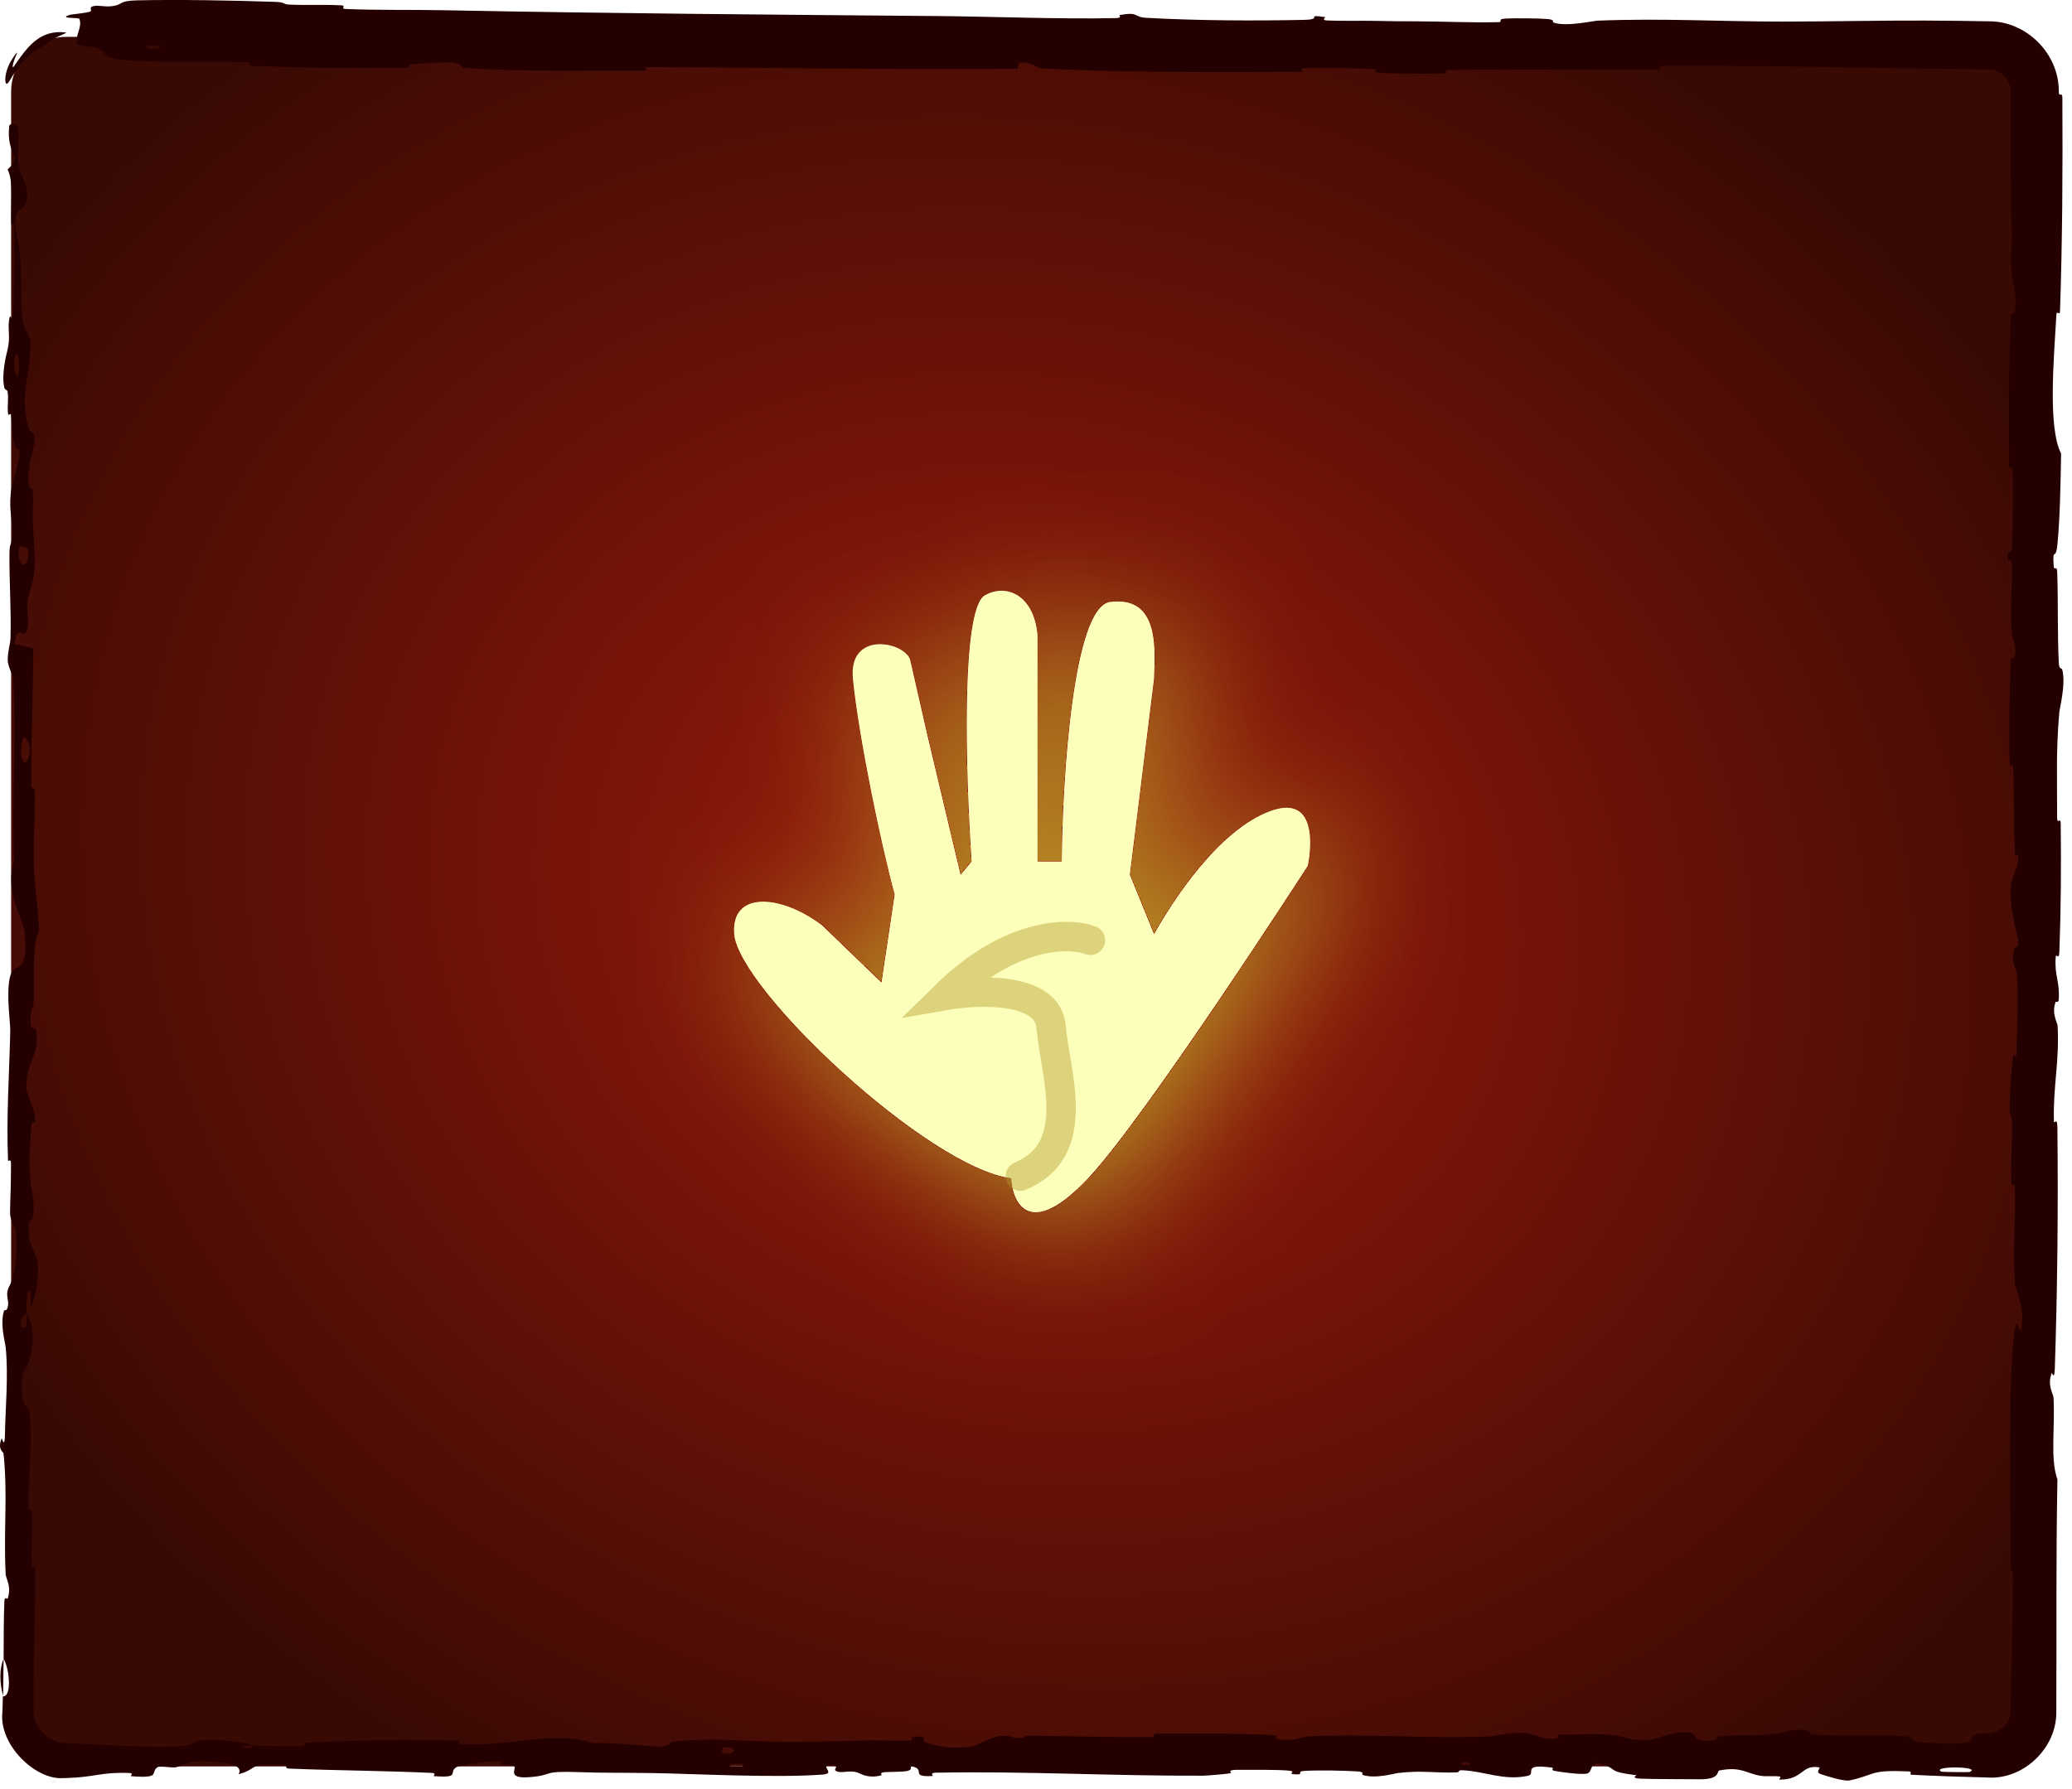
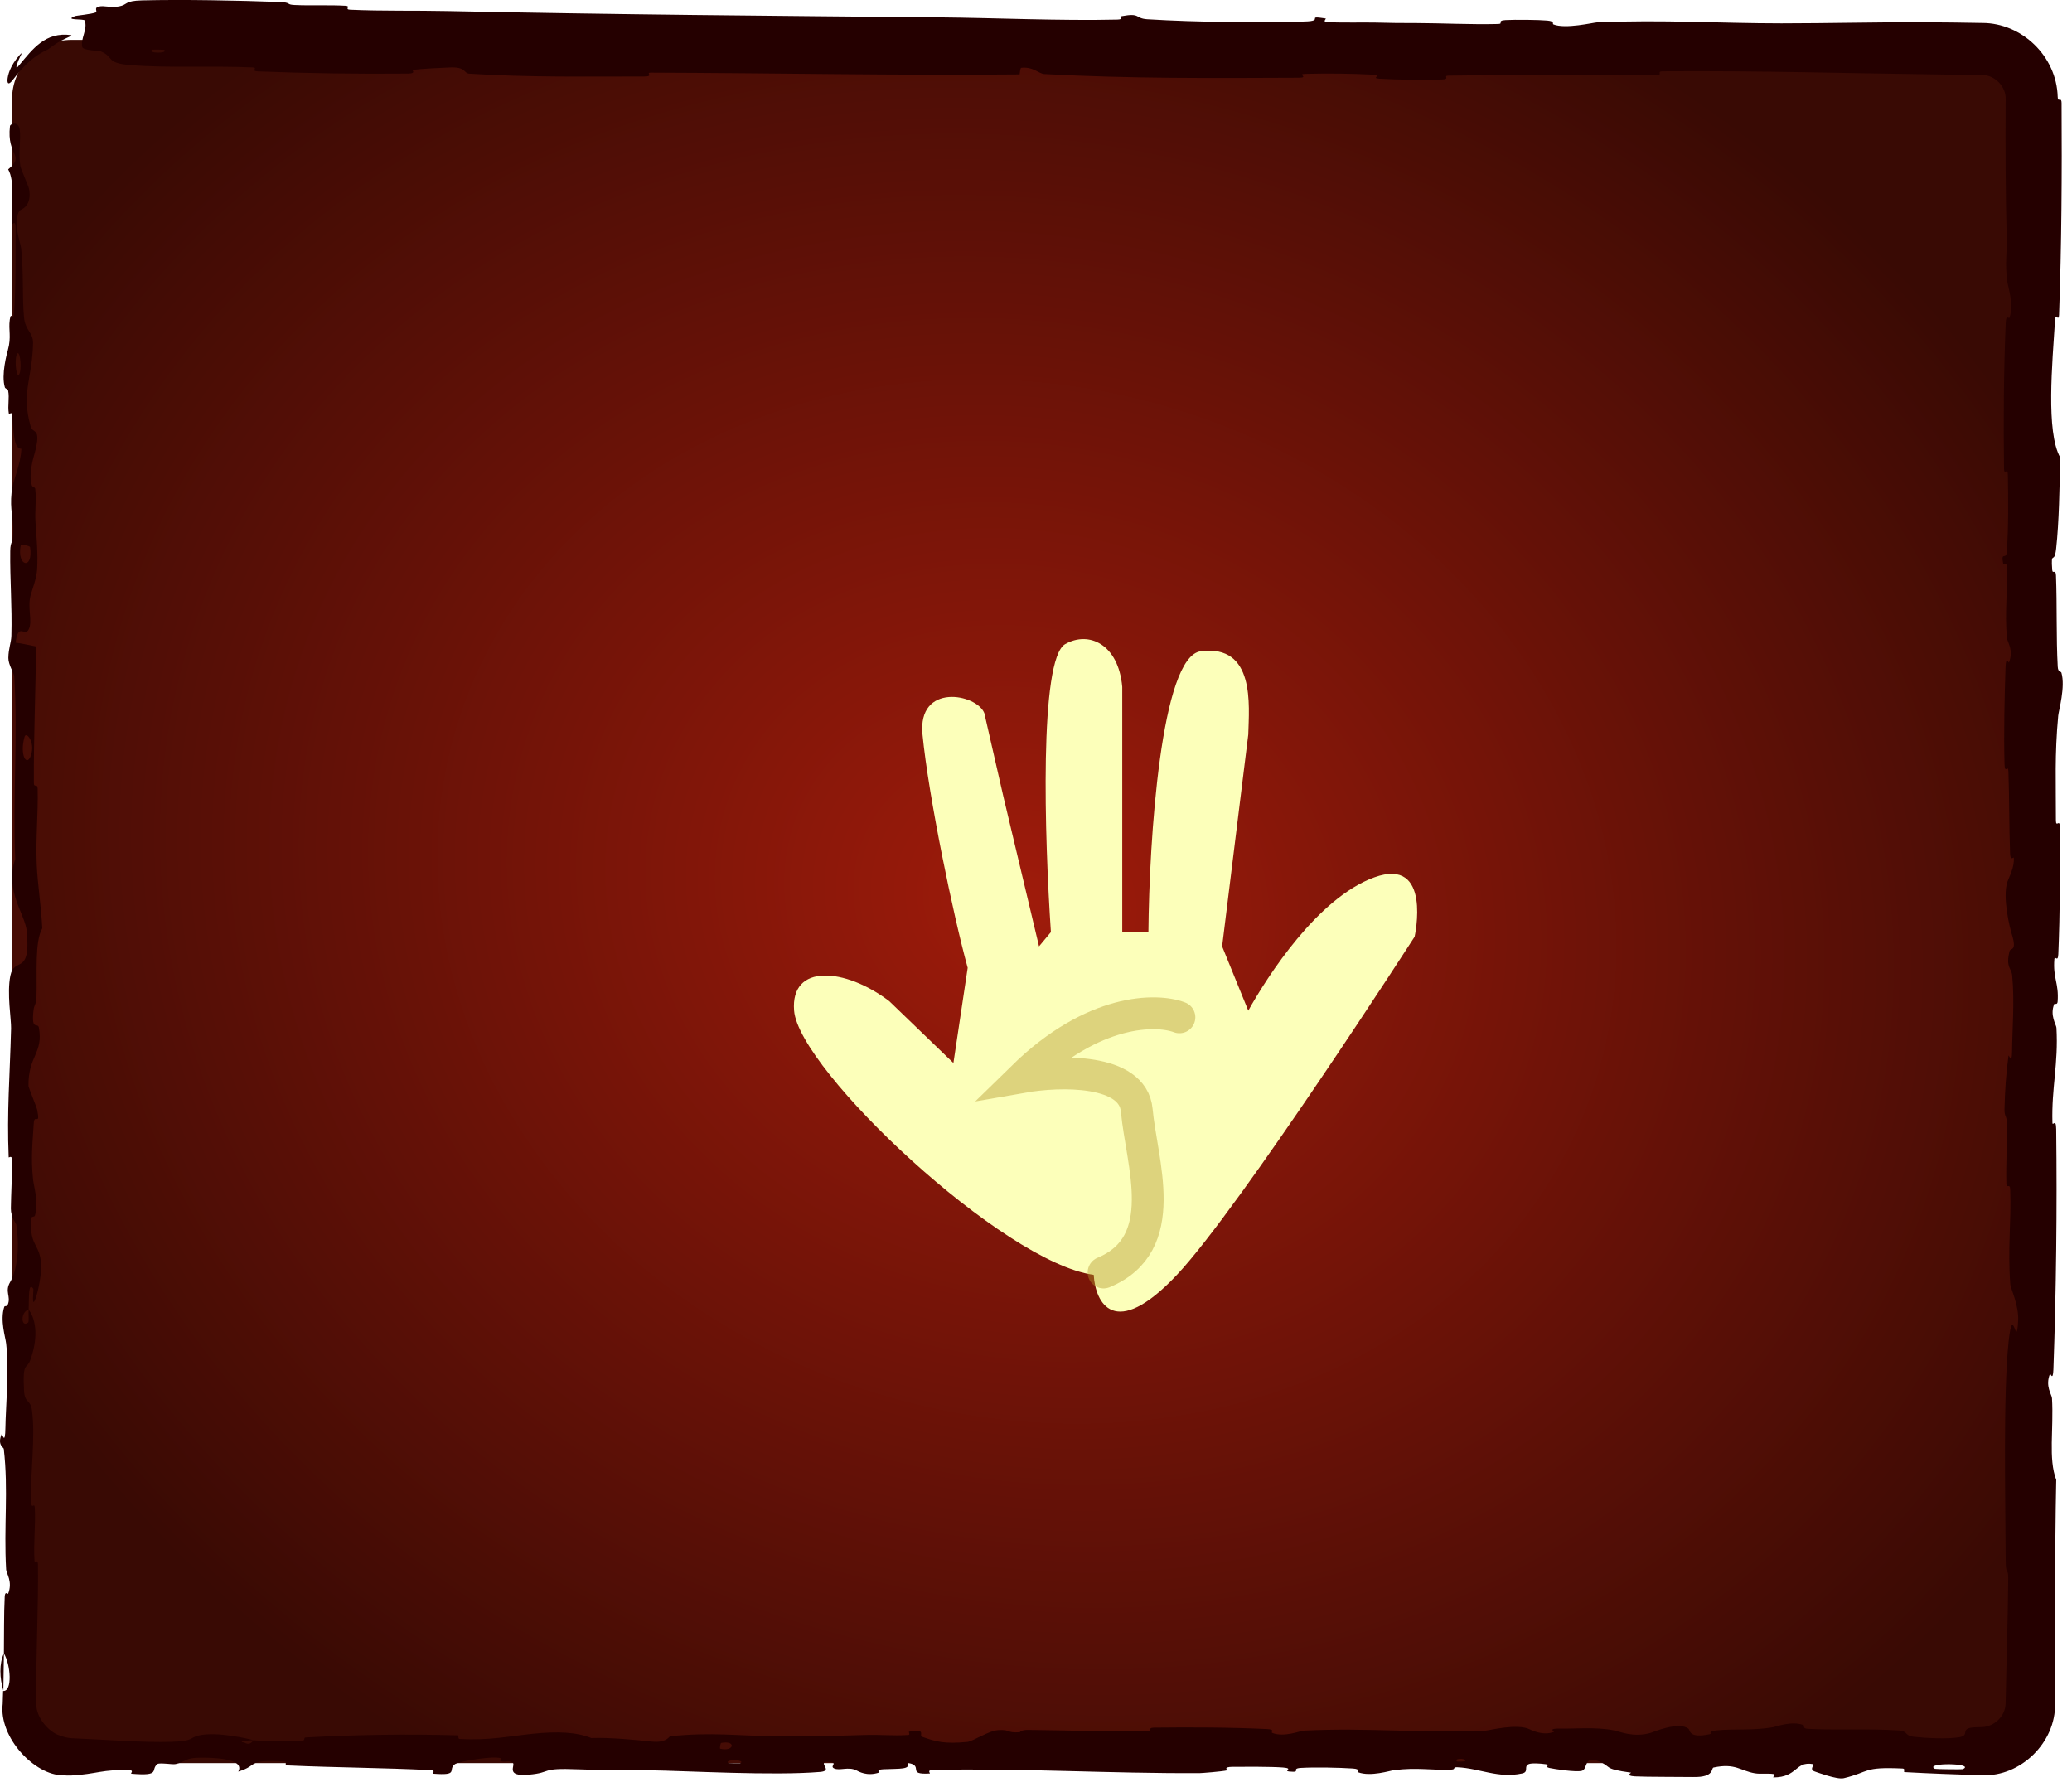
- <svg xmlns="http://www.w3.org/2000/svg" width="212" height="183" viewBox="0 0 212 183" fill="none">
-   <path d="M1.139 9.39C1.139 6.288 3.653 3.773 6.755 3.773H203.522C206.624 3.773 209.139 6.288 209.139 9.39V175.157C209.139 178.259 206.624 180.773 203.522 180.773H6.755C3.653 180.773 1.139 178.259 1.139 175.157V9.39Z" fill="url(#paint0_radial_310_2326)" />
-   <path d="M13.998 0.037C18.258 -0.062 23.844 0.044 28.088 0.188C29.419 0.233 28.745 0.433 29.663 0.473C31.459 0.551 33.133 0.452 34.908 0.545C35.496 0.577 34.764 0.894 35.38 0.92C38.76 1.06 41.958 0.979 45.382 1.046C62.246 1.379 78.824 1.498 95.894 1.642C101.523 1.69 108.366 1.977 114.18 1.852C114.858 1.837 114.454 1.558 114.583 1.535C116.608 1.184 115.935 1.746 117.257 1.821C122.505 2.115 128.342 2.141 133.393 2.034C135.542 1.987 133.387 1.434 135.551 1.745C135.701 1.766 135.156 2.061 135.745 2.093C137.082 2.163 139.617 2.111 140.653 2.134C142.649 2.181 142.979 2.178 144.867 2.181C147.448 2.188 150.518 2.335 153.288 2.268C153.879 2.253 153.096 1.95 154.039 1.899C154.982 1.847 157.479 1.873 158.32 1.944C159.162 2.016 158.803 2.254 158.952 2.308C160.178 2.769 163.065 2.131 163.437 2.115C170.21 1.846 176.019 2.21 182.377 2.209C187.204 2.207 192.365 2.087 196.958 2.104C199.256 2.112 201.407 2.146 203.522 2.181C207.296 2.168 210.681 5.433 210.652 9.39C210.652 9.403 210.652 9.415 210.652 9.428C210.654 9.989 211.011 9.332 211.015 10.017C211.056 17.297 211.017 24.526 210.777 31.774C210.752 32.501 210.44 31.564 210.397 32.29C210.14 36.737 209.522 43.772 210.884 46.413C210.83 49.425 210.776 53.082 210.501 55.776C210.325 57.513 209.984 55.826 210.129 57.96C210.162 58.441 210.46 57.816 210.486 58.537C210.595 61.577 210.498 64.897 210.652 67.903C210.684 68.515 210.952 68.348 211 68.521C211.39 69.977 210.745 72.401 210.698 72.93C210.349 76.954 210.487 79.893 210.478 83.642C210.476 84.512 210.835 83.483 210.846 84.32C210.897 88.662 210.866 93.159 210.707 97.41C210.671 98.356 210.365 97.487 210.332 97.938C210.19 99.931 210.768 100.373 210.643 102.283C210.618 102.686 210.356 102.459 210.327 102.533C209.876 103.683 210.515 104.682 210.529 104.978C210.722 108.72 210.055 111.112 210.149 114.727C210.161 115.159 210.492 114.184 210.506 115.4C210.597 123.499 210.506 132.064 210.241 140.08C210.201 141.327 209.952 140.437 209.921 140.516C209.442 141.794 210.084 142.621 210.108 143.027C210.282 146.234 209.744 149.229 210.509 151.407C210.353 159.344 210.436 167.26 210.394 175.157C210.468 178.827 207.119 182.074 203.522 181.912C200.857 181.849 198.194 181.758 195.534 181.622C195.362 181.614 195.669 181.298 195.328 181.283C191.214 181.106 192.004 181.597 189.283 182.199C188.597 182.35 186.512 181.624 186.327 181.571C185.655 181.374 186.352 180.904 186.127 180.866C184.264 180.568 184.568 182.124 182.055 182.124C181.976 182.122 182.306 181.835 182.095 181.807C181.44 181.717 180.79 181.831 180.149 181.733C178.681 181.505 178.159 180.748 175.917 181.188C175.633 181.246 176.067 182.128 173.823 182.087C172.928 182.069 168.969 182.084 167.859 182.027C166.751 181.97 167.512 181.686 167.433 181.673C164.447 181.297 165.579 181.141 164.083 180.584C162.587 180.03 163.002 181.353 162.392 181.5C161.781 181.648 159.591 181.337 159.053 181.23C158.516 181.122 159.186 180.941 158.708 180.88C155.538 180.481 157.316 181.537 156.272 181.747C153.809 182.244 151.89 181.263 149.635 181.166C149.025 181.14 149.523 181.364 148.98 181.385C146.828 181.465 145.534 181.158 143.086 181.439C142.685 181.485 140.706 182.075 139.425 181.642C139.244 181.58 139.759 181.335 138.842 181.28C137.473 181.198 135.004 181.145 133.531 181.226C132.444 181.287 133.69 181.69 132.322 181.565C131.714 181.509 132.841 181.273 131.698 181.188C130.562 181.102 127.656 181.113 126.55 181.121C125.446 181.129 126.05 181.435 125.961 181.455C125.421 181.573 123.303 181.721 123.116 181.72C113.673 181.758 104.966 181.242 95.772 181.413C95.051 181.426 95.531 181.748 95.421 181.753C92.951 181.888 94.899 181.032 93.173 180.745C93.423 181.399 92.404 181.28 90.664 181.352C89.826 181.387 90.282 181.64 90.206 181.666C88.963 182.051 88.097 181.554 87.874 181.453C87.051 181.079 86.154 181.52 85.594 181.271C85.034 181.022 86.323 180.655 84.654 180.659C84.186 180.894 85.425 181.505 84.158 181.605C79.379 181.98 70.456 181.5 66.613 181.45C62.778 181.4 61.539 181.443 59.304 181.359C55.267 181.206 56.746 181.66 54.239 181.867C51.725 182.075 52.947 180.958 52.586 180.718C52.231 180.478 51.844 180.725 51.403 180.593C50.963 180.461 51.915 180.298 50.88 180.248C49.845 180.199 47.015 180.626 46.648 180.877C45.873 181.409 47.148 181.967 44.409 181.771C44.252 181.759 44.763 181.466 44.16 181.436C39.369 181.21 34.392 181.196 29.608 180.996C28.95 180.968 29.538 180.641 29.155 180.621C25.167 180.412 26.593 180.963 24.407 181.575C24.898 180.761 23.689 180.262 20.663 180.258C18.843 180.254 19.156 180.61 17.98 180.861C17.627 180.936 16.339 180.692 16.106 180.859C15.336 181.406 16.549 182.018 13.429 181.775C13.292 181.763 13.728 181.464 13.255 181.446C10.269 181.33 9.85 181.872 6.755 181.962C6.664 181.965 6.571 181.965 6.477 181.963C3.722 182.212 -0.159 178.628 0.247 175.157C0.269 174.605 0.286 174.081 0.295 173.601C1.211 173.663 1.001 170.876 0.37 169.746C0.396 167.831 0.36 165.763 0.447 163.913C0.477 163.276 0.742 163.695 0.771 163.614C1.22 162.383 0.606 161.55 0.582 161.137C0.348 156.658 0.813 153.009 0.358 148.734C0.342 148.583 -0.294 148.337 0.17 147.194C0.202 147.12 0.492 148.532 0.514 146.521C0.536 144.51 0.877 140.719 0.583 137.927C0.512 137.251 -0.005 135.542 0.399 134.171C0.454 133.988 0.636 134.188 0.737 133.924C1.061 133.072 0.418 132.606 0.964 131.604C1.51 130.602 1.919 128.517 1.542 125.701C1.532 125.612 1.022 124.945 1.03 124.059C1.043 122.646 1.149 120.639 1.146 119.163C1.144 118.457 0.828 118.909 0.822 118.786C0.645 114.035 0.927 110.653 1.049 105.563C1.072 104.63 0.641 101.948 0.982 100.142C1.356 98.158 2.909 100.196 2.539 95.637C2.391 93.798 0.42 91.47 1.441 88.165C1.188 81.756 1.711 75.829 1.349 69.402C1.333 69.113 0.783 68.199 0.791 67.519C0.803 66.51 1.06 65.957 1.077 65.236C1.154 62.218 0.935 59.456 0.969 56.546C0.981 55.442 1.247 55.828 1.262 54.51C1.276 53.193 0.926 52.315 1.095 50.531C1.224 49.183 1.94 47.835 2.023 46.046C1.317 45.978 1.332 44.749 1.146 42.566C1.11 42.146 0.864 42.596 0.834 42.398C0.708 41.589 0.911 40.842 0.773 40.074C0.74 39.888 0.499 39.879 0.459 39.726C0.104 38.428 0.646 36.291 0.74 35.923C1.099 34.516 0.785 33.859 0.926 32.779C1.067 31.702 1.244 33.313 1.33 32.054C1.507 29.445 1.468 26.093 1.479 23.442C1.482 22.385 1.16 23.107 1.153 22.955C1.071 20.769 1.414 18.558 0.773 17.346C2.43 15.83 0.612 16.027 0.944 12.902C0.971 12.656 1.754 12.343 1.869 13.288C1.984 14.233 1.739 15.666 1.919 16.977C1.961 17.288 2.695 19.067 2.739 19.309C3.087 21.21 1.916 21.48 1.852 21.58C1.158 22.721 1.949 24.895 2.003 25.467C2.254 28.086 2.089 30.311 2.268 32.501C2.383 33.933 3.15 34.074 3.127 35.198C3.049 38.938 1.979 40.243 2.907 43.767C3.105 44.522 3.943 43.771 3.284 46.479C3.242 46.649 2.639 48.659 3.021 49.82C3.069 49.966 3.313 49.961 3.334 50.154C3.466 51.443 3.272 52.303 3.365 53.707C3.458 55.111 3.597 56.8 3.514 58.403C3.465 59.369 3.01 60.609 2.898 61.071C2.577 62.377 3.103 63.778 2.715 64.587C2.324 65.403 1.731 63.807 1.478 65.947C2.113 66.026 2.765 66.208 3.403 66.336C3.38 71.025 3.175 75.638 3.203 80.343C3.207 80.926 3.549 80.329 3.562 80.954C3.616 83.593 3.373 85.897 3.47 88.632C3.546 90.75 3.907 93.072 3.998 95.286C3.272 96.639 3.518 99.924 3.452 102.311C3.429 103.147 3.235 103.091 3.172 103.686C2.938 105.929 3.58 104.878 3.681 105.493C4.112 108.132 2.659 108.357 2.695 111.468C2.696 111.633 3.471 113.648 3.519 113.925C3.833 115.688 3.249 114.217 3.192 115.32C3.088 117.335 2.903 118.734 3.13 121.098C3.197 121.787 3.679 123.44 3.306 124.779C3.257 124.955 3.001 124.858 2.986 124.999C2.736 127.564 3.541 127.632 3.813 129.098C4.085 130.564 3.53 132.828 3.37 133.289C2.956 134.495 3.193 132.365 3.153 132.3C2.669 131.533 2.752 133.184 2.712 134.446C1.923 134.629 1.97 136.394 2.672 135.754C2.749 135.682 2.676 134.7 2.712 134.446C3.485 135.554 3.584 137.493 2.861 139.635C2.522 140.638 2.127 139.69 2.272 142.736C2.337 144.118 2.88 143.584 3.028 144.804C3.366 147.591 2.859 151.213 2.939 154.086C2.968 155.129 3.265 154.113 3.295 154.826C3.376 156.717 3.153 158.385 3.267 160.284C3.278 160.456 3.589 160.036 3.593 160.627C3.629 165.105 3.43 169.004 3.424 173.679C3.424 174.114 3.43 174.615 3.44 175.157C3.396 176.57 4.78 177.97 5.821 178.215C6.111 178.312 6.423 178.376 6.755 178.395C10.449 178.521 14.599 178.849 17.602 178.754C19.862 178.683 19.367 178.372 20.335 178.16C22.203 177.749 25.511 178.485 25.956 178.599C25.97 178.603 24.025 178.676 25.063 178.836C25.666 179.169 25.934 178.601 25.956 178.599C26.248 178.673 30.133 178.743 30.904 178.684C31.323 178.651 31.089 178.357 31.308 178.345C36.502 178.081 41.705 178.007 46.973 178.144C47.066 178.15 46.926 178.48 47.145 178.49C50.194 178.637 52.147 178.233 54.663 177.994C57.178 177.754 59.172 177.834 60.661 178.401C62.559 178.329 65.281 178.58 66.848 178.731C68.415 178.883 68.633 178.241 68.771 178.229C73.07 177.823 75.556 178.19 80.016 178.247C82.137 178.275 86.344 178.182 88.64 178.112C90.454 178.056 91.548 178.206 93.22 178.11C93.446 178.097 93.217 177.811 93.286 177.8C95.153 177.458 94.256 178.157 94.641 178.282C96.038 178.735 96.901 178.977 99.29 178.764C99.842 178.715 101.447 177.709 102.452 177.65C103.758 177.575 103.265 177.936 104.633 177.849C104.75 177.841 104.726 177.619 105.57 177.629C109.489 177.671 113.761 177.801 117.834 177.778C118.39 177.776 117.677 177.423 118.481 177.414C122.252 177.373 126.385 177.386 130.06 177.551C130.964 177.593 130.397 177.84 130.593 177.913C131.798 178.357 133.508 177.712 133.79 177.7C140.517 177.39 145.665 177.973 152.521 177.696C152.895 177.679 155.767 176.988 157.049 177.581C157.137 177.62 158.405 178.227 159.526 177.812C159.596 177.786 158.806 177.474 160.185 177.506C161.564 177.537 163.783 177.329 165.678 177.672C166.278 177.78 167.697 178.385 169.487 177.903C169.603 177.869 172.367 176.778 173.353 177.531C173.513 177.655 173.346 178.451 175.482 178.043C175.89 177.964 175.149 177.786 176.225 177.675C177.872 177.504 180.055 177.718 182.081 177.363C182.434 177.3 183.938 176.759 185.144 177.17C185.333 177.234 184.974 177.5 185.611 177.53C188.64 177.672 191.811 177.495 194.887 177.678C195.976 177.743 195.419 178.173 196.555 178.288C197.69 178.403 199.978 178.514 201.166 178.318C202.355 178.121 201.057 177.436 202.837 177.381C203.066 177.374 203.294 177.368 203.522 177.362C204.685 177.307 205.682 176.313 205.709 175.157C205.781 170.617 205.934 166.083 205.969 161.527C205.978 160.381 205.733 161.331 205.728 159.642C205.71 153.413 205.48 142.66 206.001 137.255C206.418 132.925 206.736 138.374 206.905 135.065C206.986 133.469 206.19 131.741 206.165 131.356C205.91 127.59 206.263 124.973 206.155 121.584C206.132 120.884 205.81 121.57 205.794 120.975C205.738 118.94 205.882 116.802 205.856 114.857C205.843 113.985 205.597 114.146 205.616 113.343C205.658 111.423 205.762 109.725 205.993 107.852C206.014 107.682 206.321 108.832 206.332 107.412C206.35 105.112 206.578 102.258 206.342 99.612C206.271 98.827 205.708 98.796 206.097 97.109C206.178 96.755 206.855 97.207 206.27 95.241C206.173 94.91 205.385 91.608 205.893 89.988C206.027 89.561 206.58 88.469 206.493 87.525C206.48 87.397 206.177 87.91 206.147 87.128C206.049 84.371 206.081 81.482 205.986 78.65C205.96 77.894 205.647 79.02 205.618 77.893C205.539 74.793 205.619 70.923 205.717 67.892C205.754 66.774 206.013 67.547 206.041 67.465C206.501 66.158 205.881 65.385 205.845 64.951C205.628 62.251 205.919 60.196 205.842 57.708C205.822 57.021 205.526 57.508 205.5 57.371C205.242 55.954 205.773 57.01 205.832 56.113C205.997 53.599 205.974 50.797 205.936 48.255C205.922 47.321 205.579 48.371 205.57 47.533C205.511 42.573 205.544 37.418 205.733 32.578C205.769 31.666 206.033 32.24 206.093 32.05C206.515 30.741 205.94 28.822 205.885 28.38C205.635 26.373 205.868 25.593 205.824 23.821C205.712 19.344 205.699 14.324 205.726 9.39C205.777 8.183 204.681 7.099 203.522 7.105C202.042 7.088 200.611 7.07 199.25 7.055C188.598 6.932 180.332 6.681 170.175 6.746C169.529 6.75 170.18 7.101 169.623 7.108C162.438 7.193 155.365 7.056 148.165 7.157C147.574 7.165 148.426 7.498 147.478 7.521C145.533 7.572 143.069 7.554 141.102 7.448C140.143 7.396 141.43 7.111 140.464 7.065C138.216 6.958 135.806 6.934 133.497 6.988C132.514 7.011 133.997 7.352 132.72 7.355C124.019 7.389 115.474 7.448 106.682 7.007C106.079 6.977 105.55 6.285 104.268 6.418C104.172 6.61 104.177 6.836 104.135 7.041C91.469 7.151 78.932 6.911 66.231 6.874C65.695 6.873 66.621 7.239 65.584 7.238C59.583 7.233 53.756 7.335 47.618 6.97C47.009 6.935 47.321 6.29 45.526 6.387C45.21 6.405 42.507 6.491 41.808 6.631C41.713 6.652 42.206 6.953 41.335 6.962C36.273 7.008 30.969 6.939 25.916 6.755C25.1 6.725 25.969 6.404 25.388 6.38C21.268 6.21 16.786 6.453 12.849 6.162C10.214 5.966 11.189 5.412 9.789 4.867C9.591 4.79 7.959 4.778 7.875 4.461C7.658 3.663 8.448 2.789 8.124 1.939C8.055 1.755 5.87 1.953 7.164 1.51C7.254 1.48 8.839 1.333 9.229 1.183C9.501 1.08 9.011 0.757 9.566 0.624C10.12 0.491 10.729 0.762 11.648 0.605C12.567 0.447 12.163 0.08 13.998 0.037ZM73.902 179.41C75.353 179.718 75.567 178.589 73.998 178.86C73.922 178.874 73.827 179.395 73.902 179.41ZM2.324 75.612C1.826 77.508 2.558 78.806 2.942 77.468C3.327 76.13 2.475 75.034 2.324 75.612ZM1.96 55.946C1.567 58.163 3.168 58.511 2.845 56.137C2.826 55.999 1.983 55.816 1.96 55.946ZM16.283 4.712C16.263 4.697 15.09 4.682 15.062 4.697C14.437 5.056 16.783 5.085 16.283 4.712ZM1.564 36.431C1.348 37.123 1.598 39.115 1.867 38.256C2.084 37.563 1.834 35.569 1.564 36.431ZM149.574 180.615C149.597 180.632 150.438 180.647 150.421 180.552C150.364 180.246 149.194 180.332 149.574 180.615ZM4.349 4.768C2.281 5.794 1.368 7.677 0.947 8.323C0.731 8.652 0.57 8.678 0.542 8.218C0.531 7.779 0.646 6.771 1.585 5.544C1.941 5.117 1.627 5.644 1.45 6.166C1.27 6.692 1.204 7.178 1.54 6.624C2.796 4.8 4.085 3.011 6.709 3.32C6.936 3.365 6.278 3.551 5.654 3.891C5.017 4.219 4.458 4.711 4.343 4.773C4.345 4.772 4.347 4.77 4.349 4.768ZM74.737 180.766C74.766 180.781 75.931 180.795 75.959 180.781C76.589 180.422 74.244 180.393 74.737 180.766ZM198.649 181.313C198.713 181.345 201.415 181.375 201.503 181.346C202.912 180.759 197.45 180.698 198.649 181.313ZM0.319 173.554C-0.041 172.284 -0.084 170.764 0.369 169.752C0.345 171.014 0.342 172.285 0.319 173.554Z" fill="#250000" />
-   <g filter="url(#filter0_d_310_2326)">
-     <path d="M111.332 120.584C105.394 126.888 103.609 123.211 103.459 120.584C94.912 119.459 75.567 101.223 75.117 95.595C74.757 91.093 79.964 91.543 84.115 94.695L90.188 100.548L91.538 91.543C90.188 86.665 87.845 75.398 87.264 69.481C86.781 64.561 92.383 65.618 93.112 67.454L94.912 75.334L98.286 89.517L99.41 88.166C98.811 79.311 98.286 62.342 100.76 60.926C102.997 59.646 105.805 60.926 106.159 64.978V88.166H108.633C108.708 79.461 109.818 62.093 113.582 61.601C118.753 60.926 118.155 66.704 118.08 69.481L115.606 89.517L118.08 95.595C119.88 92.368 124.624 84.936 130.002 82.988C135.505 80.996 133.814 88.606 133.814 88.606C133.814 88.606 117.271 114.281 111.332 120.584Z" fill="#FCFFBA" />
-   </g>
+ <svg xmlns="http://www.w3.org/2000/svg" width="196" height="169" viewBox="0 0 196 169" fill="none">
+   <path d="M1.139 9.39C1.139 6.288 3.653 3.773 6.755 3.773H187.522C190.624 3.773 193.139 6.288 193.139 9.39V161.157C193.139 164.259 190.624 166.773 187.522 166.773H6.755C3.653 166.773 1.139 164.259 1.139 161.157V9.39Z" fill="url(#paint0_radial_310_2326)" />
+   <path d="M13.426 0.037C17.351 -0.062 22.495 0.044 26.405 0.188C27.63 0.233 27.01 0.433 27.856 0.473C29.51 0.551 31.051 0.452 32.686 0.545C33.228 0.577 32.553 0.894 33.122 0.92C36.235 1.06 39.18 0.979 42.334 1.046C57.867 1.379 73.137 1.498 88.861 1.642C94.045 1.69 100.348 1.977 105.703 1.852C106.328 1.837 105.955 1.558 106.074 1.535C107.94 1.184 107.319 1.746 108.537 1.821C113.372 2.115 118.747 2.141 123.4 2.034C125.379 1.987 123.395 1.434 125.387 1.745C125.526 1.766 125.024 2.061 125.566 2.093C126.797 2.163 129.133 2.111 130.087 2.134C131.926 2.181 132.23 2.178 133.969 2.181C136.346 2.188 139.174 2.335 141.725 2.268C142.269 2.253 141.548 1.95 142.417 1.899C143.286 1.847 145.585 1.873 146.36 1.944C147.135 2.016 146.805 2.254 146.942 2.308C148.071 2.769 150.731 2.131 151.073 2.115C157.312 1.846 162.662 2.21 168.519 2.209C172.965 2.207 177.719 2.087 181.949 2.104C183.895 2.112 185.726 2.141 187.522 2.172C191.229 2.174 194.538 5.285 194.648 9.152C194.652 9.274 194.665 9.347 194.686 9.39C194.776 9.535 195.011 9.232 195.015 9.745C195.056 16.45 195.017 23.108 194.777 29.785C194.752 30.454 194.44 29.591 194.397 30.26C194.14 34.356 193.522 40.836 194.884 43.269C194.83 46.043 194.776 49.411 194.501 51.893C194.325 53.493 193.984 51.939 194.129 53.904C194.162 54.348 194.46 53.771 194.486 54.436C194.595 57.235 194.498 60.294 194.652 63.063C194.684 63.626 194.952 63.472 195 63.632C195.39 64.973 194.745 67.206 194.698 67.693C194.349 71.4 194.487 74.106 194.478 77.559C194.476 78.361 194.835 77.413 194.846 78.184C194.897 82.183 194.866 86.326 194.707 90.242C194.671 91.113 194.365 90.312 194.332 90.728C194.19 92.563 194.768 92.97 194.643 94.73C194.618 95.101 194.356 94.892 194.327 94.96C193.876 96.019 194.515 96.94 194.529 97.212C194.722 100.659 194.055 102.862 194.149 106.192C194.161 106.59 194.492 105.692 194.506 106.811C194.597 114.271 194.506 122.161 194.241 129.545C194.201 130.693 193.952 129.873 193.921 129.945C193.442 131.123 194.084 131.885 194.108 132.259C194.282 135.212 193.744 137.971 194.509 139.977C194.358 147.055 194.431 154.114 194.398 161.157C194.474 164.829 191.12 168.081 187.522 167.912C185.068 167.849 182.615 167.758 180.164 167.622C180.006 167.614 180.289 167.298 179.974 167.283C176.186 167.106 176.913 167.597 174.406 168.199C173.775 168.35 171.854 167.624 171.684 167.571C171.065 167.374 171.707 166.904 171.5 166.866C169.784 166.568 170.063 168.124 167.749 168.124C167.676 168.122 167.98 167.835 167.786 167.807C167.183 167.717 166.584 167.831 165.993 167.733C164.642 167.505 164.16 166.748 162.095 167.188C161.834 167.246 162.233 168.128 160.167 168.087C159.343 168.069 155.696 168.084 154.674 168.027C153.653 167.97 154.354 167.686 154.281 167.673C151.53 167.297 152.573 167.141 151.195 166.584C149.817 166.03 150.199 167.353 149.637 167.5C149.075 167.648 147.058 167.337 146.562 167.23C146.067 167.122 146.685 166.941 146.244 166.88C143.324 166.481 144.963 167.537 144 167.747C141.732 168.244 139.965 167.263 137.888 167.166C137.326 167.14 137.784 167.364 137.284 167.385C135.302 167.465 134.11 167.158 131.855 167.439C131.486 167.485 129.663 168.075 128.483 167.642C128.316 167.58 128.791 167.335 127.946 167.28C126.684 167.198 124.411 167.145 123.054 167.226C122.053 167.287 123.201 167.69 121.94 167.565C121.38 167.509 122.418 167.273 121.366 167.188C120.319 167.102 117.642 167.113 116.624 167.121C115.607 167.129 116.164 167.435 116.081 167.455C115.584 167.573 113.633 167.721 113.461 167.72C104.763 167.758 96.743 167.242 88.275 167.413C87.61 167.426 88.053 167.748 87.951 167.753C85.677 167.888 87.47 167.032 85.881 166.745C86.111 167.399 85.172 167.28 83.57 167.352C82.798 167.387 83.218 167.64 83.148 167.666C82.003 168.051 81.205 167.554 81 167.453C80.241 167.079 79.416 167.52 78.9 167.271C78.384 167.022 79.571 166.655 78.034 166.659C77.603 166.894 78.744 167.505 77.577 167.605C73.175 167.98 64.957 167.5 61.416 167.45C57.884 167.4 56.743 167.443 54.684 167.359C50.965 167.206 52.328 167.66 50.019 167.867C47.703 168.075 48.829 166.958 48.496 166.718C48.17 166.478 47.813 166.725 47.406 166.593C47.001 166.461 47.878 166.298 46.925 166.248C45.972 166.199 43.365 166.626 43.028 166.877C42.313 167.409 43.488 167.967 40.965 167.771C40.82 167.759 41.291 167.466 40.735 167.436C36.323 167.21 31.739 167.196 27.331 166.996C26.726 166.968 27.267 166.641 26.915 166.621C23.241 166.412 24.554 166.963 22.541 167.575C22.993 166.761 21.88 166.262 19.092 166.258C17.416 166.254 17.705 166.61 16.621 166.861C16.296 166.936 15.11 166.692 14.895 166.859C14.186 167.406 15.303 168.018 12.429 167.775C12.303 167.763 12.704 167.464 12.269 167.446C9.679 167.337 9.185 167.811 6.755 167.942C6.498 167.954 6.224 167.949 5.928 167.918C3.306 167.931 -0.131 164.364 0.256 161.157C0.274 160.73 0.287 160.324 0.295 159.947C1.211 160.004 1.001 157.437 0.37 156.396C0.396 154.633 0.36 152.728 0.447 151.023C0.477 150.437 0.742 150.822 0.771 150.748C1.22 149.614 0.606 148.847 0.582 148.467C0.348 144.341 0.813 140.98 0.358 137.043C0.342 136.903 -0.294 136.676 0.17 135.624C0.202 135.556 0.492 136.856 0.514 135.004C0.536 133.152 0.877 129.66 0.583 127.088C0.512 126.466 -0.005 124.891 0.399 123.628C0.454 123.46 0.636 123.644 0.737 123.401C1.061 122.616 0.418 122.187 0.964 121.264C1.51 120.341 1.919 118.42 1.542 115.827C1.532 115.744 1.022 115.13 1.03 114.315C1.043 113.013 1.149 111.164 1.146 109.805C1.144 109.154 0.828 109.571 0.822 109.458C0.645 105.081 0.927 101.966 1.049 97.278C1.072 96.418 0.641 93.948 0.982 92.284C1.356 90.457 2.909 92.335 2.539 88.135C2.391 86.441 0.42 84.297 1.441 81.253C1.188 75.349 1.711 69.89 1.349 63.97C1.333 63.704 0.783 62.862 0.791 62.236C0.803 61.307 1.06 60.797 1.077 60.133C1.154 57.353 0.935 54.809 0.969 52.129C0.981 51.111 1.247 51.467 1.262 50.254C1.276 49.041 0.926 48.232 1.095 46.588C1.224 45.347 1.94 44.105 2.023 42.458C1.317 42.395 1.332 41.263 1.146 39.252C1.11 38.865 0.864 39.28 0.834 39.097C0.708 38.352 0.911 37.663 0.773 36.957C0.74 36.785 0.499 36.777 0.459 36.636C0.104 35.441 0.646 33.472 0.74 33.134C1.099 31.837 0.785 31.232 0.926 30.238C1.067 29.245 1.244 30.729 1.33 29.57C1.507 27.166 1.468 24.078 1.479 21.637C1.482 20.663 1.16 21.328 1.153 21.189C1.071 19.175 1.414 17.138 0.773 16.022C2.43 14.625 0.612 14.807 0.944 11.929C0.971 11.702 1.754 11.413 1.869 12.284C1.984 13.154 1.739 14.475 1.919 15.682C1.961 15.968 2.695 17.607 2.739 17.83C3.087 19.581 1.916 19.829 1.852 19.922C1.158 20.973 1.949 22.975 2.003 23.502C2.254 25.914 2.089 27.963 2.268 29.981C2.383 31.3 3.15 31.43 3.127 32.466C3.049 35.91 1.979 37.112 2.907 40.358C3.105 41.054 3.943 40.362 3.284 42.856C3.242 43.012 2.639 44.864 3.021 45.934C3.069 46.068 3.313 46.064 3.334 46.241C3.466 47.428 3.272 48.22 3.365 49.514C3.458 50.807 3.597 52.362 3.514 53.839C3.465 54.729 3.01 55.871 2.898 56.297C2.577 57.5 3.103 58.79 2.715 59.535C2.324 60.286 1.731 58.817 1.478 60.788C2.113 60.861 2.765 61.029 3.403 61.146C3.38 65.465 3.175 69.714 3.203 74.047C3.207 74.585 3.549 74.035 3.562 74.611C3.616 77.041 3.373 79.163 3.47 81.683C3.546 83.633 3.907 85.772 3.998 87.812C3.272 89.058 3.518 92.084 3.452 94.283C3.429 95.053 3.235 95.001 3.172 95.549C2.938 97.615 3.58 96.647 3.681 97.213C4.112 99.644 2.659 99.852 2.695 102.717C2.696 102.869 3.471 104.724 3.519 104.98C3.833 106.604 3.249 105.249 3.192 106.265C3.088 108.121 2.903 109.41 3.13 111.587C3.197 112.222 3.679 113.745 3.306 114.977C3.257 115.139 3.001 115.05 2.986 115.18C2.736 117.543 3.541 117.605 3.813 118.955C4.085 120.306 3.53 122.391 3.37 122.816C2.956 123.926 3.193 121.965 3.153 121.905C2.669 121.199 2.752 122.72 2.712 123.882C1.923 124.05 1.97 125.676 2.672 125.087C2.749 125.02 2.676 124.115 2.712 123.882C3.485 124.902 3.584 126.689 2.861 128.662C2.522 129.585 2.127 128.712 2.272 131.518C2.337 132.791 2.88 132.299 3.028 133.422C3.366 135.99 2.859 139.325 2.939 141.972C2.968 142.932 3.265 141.997 3.295 142.653C3.376 144.395 3.153 145.932 3.267 147.681C3.278 147.84 3.589 147.452 3.593 147.996C3.629 152.121 3.43 155.712 3.424 160.019C3.424 160.359 3.428 160.743 3.436 161.157C3.391 162.474 4.66 163.855 5.638 164.153C5.977 164.29 6.351 164.385 6.755 164.414C10.035 164.551 13.634 164.844 16.273 164.754C18.355 164.683 17.898 164.372 18.79 164.16C20.511 163.749 23.558 164.485 23.968 164.599C23.98 164.603 22.189 164.676 23.145 164.836C23.701 165.169 23.948 164.601 23.968 164.599C24.237 164.673 27.815 164.743 28.526 164.684C28.912 164.651 28.696 164.357 28.897 164.345C33.681 164.081 38.474 164.007 43.327 164.144C43.412 164.15 43.283 164.48 43.484 164.49C46.294 164.637 48.092 164.233 50.409 163.994C52.726 163.754 54.563 163.834 55.934 164.401C57.682 164.329 60.19 164.58 61.633 164.731C63.076 164.883 63.277 164.241 63.404 164.229C67.364 163.823 69.654 164.19 73.762 164.247C75.716 164.275 79.59 164.182 81.705 164.112C83.377 164.056 84.384 164.206 85.924 164.11C86.132 164.097 85.922 163.811 85.985 163.8C87.704 163.458 86.878 164.157 87.233 164.282C88.519 164.735 89.314 164.977 91.516 164.764C92.023 164.715 93.502 163.709 94.428 163.65C95.631 163.575 95.177 163.936 96.437 163.849C96.544 163.841 96.522 163.619 97.3 163.629C100.909 163.671 104.844 163.801 108.595 163.778C109.108 163.776 108.451 163.423 109.191 163.414C112.665 163.373 116.472 163.386 119.856 163.551C120.689 163.593 120.167 163.84 120.348 163.913C121.458 164.357 123.033 163.712 123.292 163.7C129.488 163.39 134.231 163.973 140.546 163.696C140.89 163.679 143.536 162.988 144.716 163.581C144.797 163.62 145.965 164.227 146.998 163.812C147.062 163.786 146.334 163.474 147.604 163.506C148.874 163.537 150.919 163.329 152.665 163.672C153.217 163.78 154.524 164.385 156.172 163.903C156.28 163.869 158.825 162.778 159.734 163.531C159.881 163.655 159.727 164.451 161.695 164.043C162.071 163.964 161.388 163.786 162.379 163.675C163.896 163.504 165.907 163.718 167.773 163.363C168.098 163.3 169.483 162.759 170.594 163.17C170.768 163.234 170.437 163.5 171.024 163.53C173.814 163.672 176.735 163.495 179.568 163.678C180.571 163.743 180.059 164.173 181.104 164.288C182.15 164.403 184.258 164.514 185.352 164.318C186.447 164.121 185.251 163.436 186.891 163.381C187.102 163.374 187.312 163.368 187.522 163.362C188.683 163.3 189.682 162.32 189.722 161.157C189.797 157.208 189.936 153.262 189.969 149.299C189.978 148.243 189.733 149.118 189.728 147.562C189.71 141.825 189.48 131.92 190.001 126.942C190.418 122.954 190.736 127.973 190.905 124.925C190.986 123.454 190.19 121.863 190.165 121.508C189.91 118.04 190.263 115.629 190.155 112.507C190.132 111.863 189.81 112.495 189.794 111.946C189.738 110.072 189.882 108.103 189.856 106.312C189.843 105.508 189.597 105.656 189.616 104.917C189.658 103.148 189.762 101.584 189.993 99.86C190.014 99.703 190.321 100.762 190.332 99.454C190.35 97.335 190.578 94.706 190.342 92.269C190.271 91.546 189.708 91.518 190.097 89.964C190.178 89.638 190.855 90.054 190.27 88.243C190.173 87.939 189.385 84.897 189.893 83.405C190.027 83.011 190.58 82.006 190.493 81.137C190.48 81.019 190.177 81.491 190.147 80.771C190.049 78.231 190.081 75.57 189.986 72.961C189.96 72.265 189.647 73.302 189.618 72.264C189.539 69.409 189.619 65.844 189.717 63.052C189.754 62.023 190.013 62.734 190.041 62.66C190.501 61.455 189.881 60.743 189.845 60.343C189.628 57.857 189.919 55.964 189.842 53.672C189.822 53.039 189.526 53.488 189.5 53.362C189.242 52.056 189.773 53.029 189.832 52.203C189.997 49.887 189.974 47.306 189.936 44.965C189.922 44.105 189.579 45.072 189.57 44.3C189.511 39.732 189.544 34.983 189.733 30.525C189.769 29.685 190.033 30.213 190.093 30.038C190.515 28.833 189.94 27.066 189.885 26.659C189.635 24.81 189.868 24.092 189.824 22.459C189.714 18.403 189.7 13.863 189.725 9.39C189.777 8.18 188.677 7.095 187.522 7.099C186.327 7.084 185.168 7.069 184.06 7.055C174.249 6.932 166.635 6.681 157.279 6.746C156.684 6.75 157.284 7.101 156.771 7.108C150.153 7.193 143.638 7.056 137.007 7.157C136.462 7.165 137.247 7.498 136.373 7.521C134.582 7.572 132.312 7.554 130.501 7.448C129.618 7.396 130.803 7.111 129.913 7.065C127.843 6.958 125.623 6.934 123.496 6.988C122.591 7.011 123.956 7.352 122.78 7.355C114.766 7.389 106.895 7.448 98.796 7.007C98.241 6.977 97.754 6.285 96.574 6.418C96.485 6.61 96.49 6.836 96.451 7.041C84.784 7.151 73.237 6.911 61.537 6.874C61.044 6.873 61.897 7.239 60.942 7.238C55.414 7.233 50.047 7.335 44.393 6.97C43.832 6.935 44.12 6.29 42.467 6.387C42.175 6.405 39.686 6.491 39.042 6.631C38.955 6.652 39.409 6.953 38.606 6.962C33.944 7.008 29.058 6.939 24.404 6.755C23.653 6.725 24.453 6.404 23.918 6.38C20.123 6.21 15.995 6.453 12.368 6.162C9.941 5.966 10.839 5.412 9.549 4.867C9.367 4.79 7.864 4.778 7.786 4.461C7.587 3.663 8.315 2.789 8.016 1.939C7.953 1.755 5.94 1.953 7.132 1.51C7.215 1.48 8.674 1.333 9.034 1.183C9.284 1.08 8.833 0.757 9.344 0.624C9.854 0.491 10.415 0.762 11.262 0.605C12.108 0.447 11.736 0.08 13.426 0.037ZM68.13 165.41C69.467 165.718 69.664 164.589 68.219 164.86C68.149 164.874 68.061 165.395 68.13 165.41ZM2.324 69.69C1.826 71.437 2.558 72.632 2.942 71.4C3.327 70.168 2.475 69.158 2.324 69.69ZM1.96 51.576C1.567 53.618 3.168 53.939 2.845 51.752C2.826 51.625 1.983 51.457 1.96 51.576ZM15.531 4.712C15.513 4.697 14.432 4.682 14.407 4.697C13.831 5.056 15.992 5.085 15.531 4.712ZM1.564 33.601C1.348 34.238 1.598 36.074 1.867 35.282C2.084 34.644 1.834 32.807 1.564 33.601ZM137.831 166.615C137.853 166.632 138.627 166.647 138.612 166.552C138.559 166.246 137.481 166.332 137.831 166.615ZM4.526 4.68C2.595 5.545 1.58 7.148 1.098 7.694C0.854 7.969 0.693 7.973 0.706 7.548C0.733 7.139 0.934 6.235 1.881 5.176C2.236 4.807 1.922 5.278 1.728 5.749C1.531 6.223 1.438 6.668 1.796 6.189C3.106 4.623 4.294 2.993 6.713 3.32C6.921 3.364 6.317 3.555 5.74 3.875C5.152 4.184 4.628 4.632 4.52 4.685C4.522 4.683 4.524 4.682 4.526 4.68ZM68.9 166.766C68.927 166.781 69.999 166.795 70.025 166.781C70.605 166.422 68.445 166.393 68.9 166.766ZM183.033 167.313C183.092 167.345 185.581 167.375 185.662 167.346C186.96 166.759 181.929 166.698 183.033 167.313ZM0.319 159.904C-0.041 158.734 -0.084 157.334 0.369 156.401C0.345 157.564 0.342 158.735 0.319 159.904Z" fill="#250000" />
+   <path d="M111.332 120.584C105.394 126.888 103.609 123.211 103.459 120.584C94.912 119.459 75.567 101.223 75.117 95.595C74.757 91.093 79.964 91.543 84.115 94.695L90.188 100.548L91.538 91.543C90.188 86.665 87.845 75.398 87.264 69.481C86.781 64.561 92.383 65.618 93.112 67.454L94.912 75.334L98.286 89.517L99.41 88.166C98.811 79.311 98.286 62.342 100.76 60.926C102.997 59.646 105.805 60.926 106.159 64.978V88.166H108.633C108.708 79.461 109.818 62.093 113.582 61.601C118.753 60.926 118.155 66.704 118.08 69.481L115.606 89.517L118.08 95.595C119.88 92.368 124.624 84.936 130.002 82.988C135.505 80.996 133.814 88.606 133.814 88.606C133.814 88.606 117.271 114.281 111.332 120.584Z" fill="#FCFFBA" />
  <path d="M111.566 96.227C109.399 95.4 103.406 95.37 96.769 101.866C100.207 101.265 107.172 101.054 107.531 105.024C107.979 109.987 110.894 117.657 104.392 120.364" stroke="#B3972A" stroke-opacity="0.42" stroke-width="3.011" stroke-linecap="round" />
  <defs>
-     <filter id="filter0_d_310_2326" x="63.882" y="48.479" width="85.911" height="90.569" filterUnits="userSpaceOnUse" color-interpolation-filters="sRGB">
-       <feFlood flood-opacity="0" result="BackgroundImageFix" />
-       <feColorMatrix in="SourceAlpha" type="matrix" values="0 0 0 0 0 0 0 0 0 0 0 0 0 0 0 0 0 0 127 0" result="hardAlpha" />
-       <feOffset dx="2.259" dy="1.506" />
-       <feGaussianBlur stdDeviation="6.738" />
-       <feComposite in2="hardAlpha" operator="out" />
-       <feColorMatrix type="matrix" values="0 0 0 0 0.722 0 0 0 0 0.592 0 0 0 0 0.149 0 0 0 1 0" />
-       <feBlend mode="normal" in2="BackgroundImageFix" result="effect1_dropShadow_310_2326" />
-       <feBlend mode="normal" in="SourceGraphic" in2="effect1_dropShadow_310_2326" result="shape" />
-     </filter>
-     <radialGradient id="paint0_radial_310_2326" cx="0" cy="0" r="1" gradientUnits="userSpaceOnUse" gradientTransform="translate(105.139 92.2734) rotate(108.866) scale(105.149 123.565)">
+     <radialGradient id="paint0_radial_310_2326" cx="0" cy="0" r="1" gradientTransform="matrix(-31.3846 91.6299 -107.932 -36.7945 97.1387 85.2734)" gradientUnits="userSpaceOnUse">
      <stop stop-color="#9F1B0B" />
      <stop offset="1" stop-color="#390A04" />
    </radialGradient>
  </defs>
</svg>
